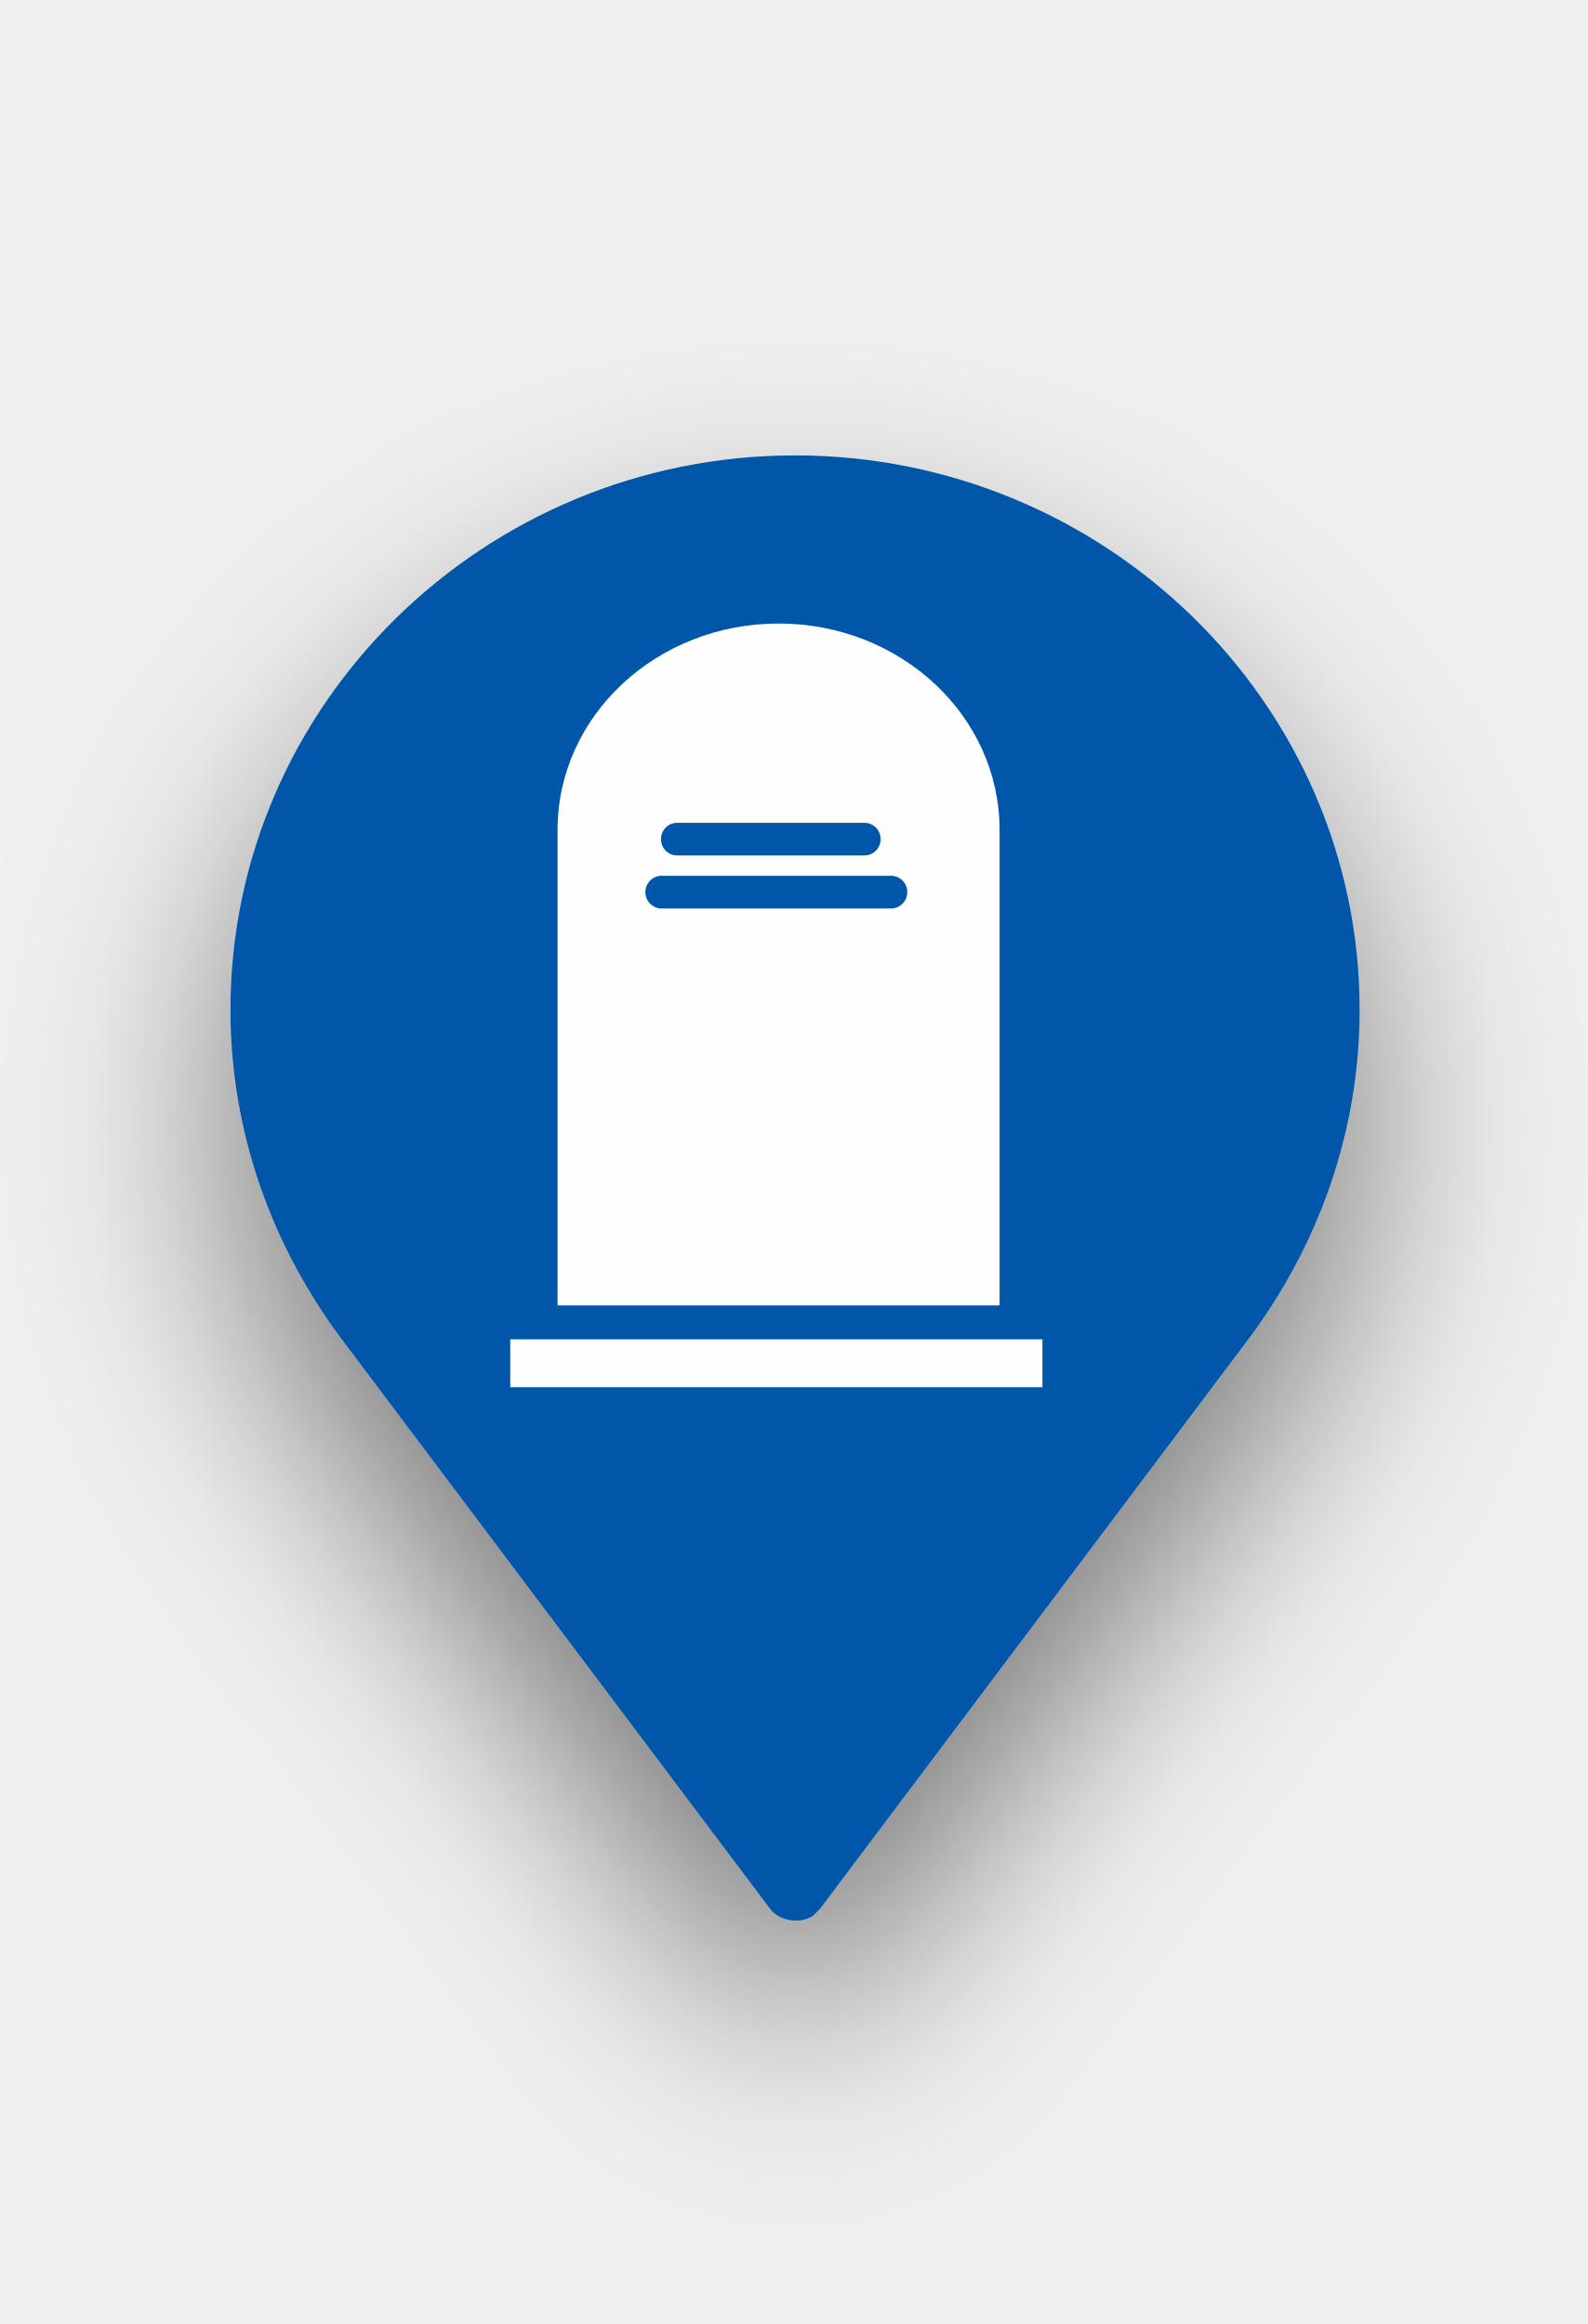
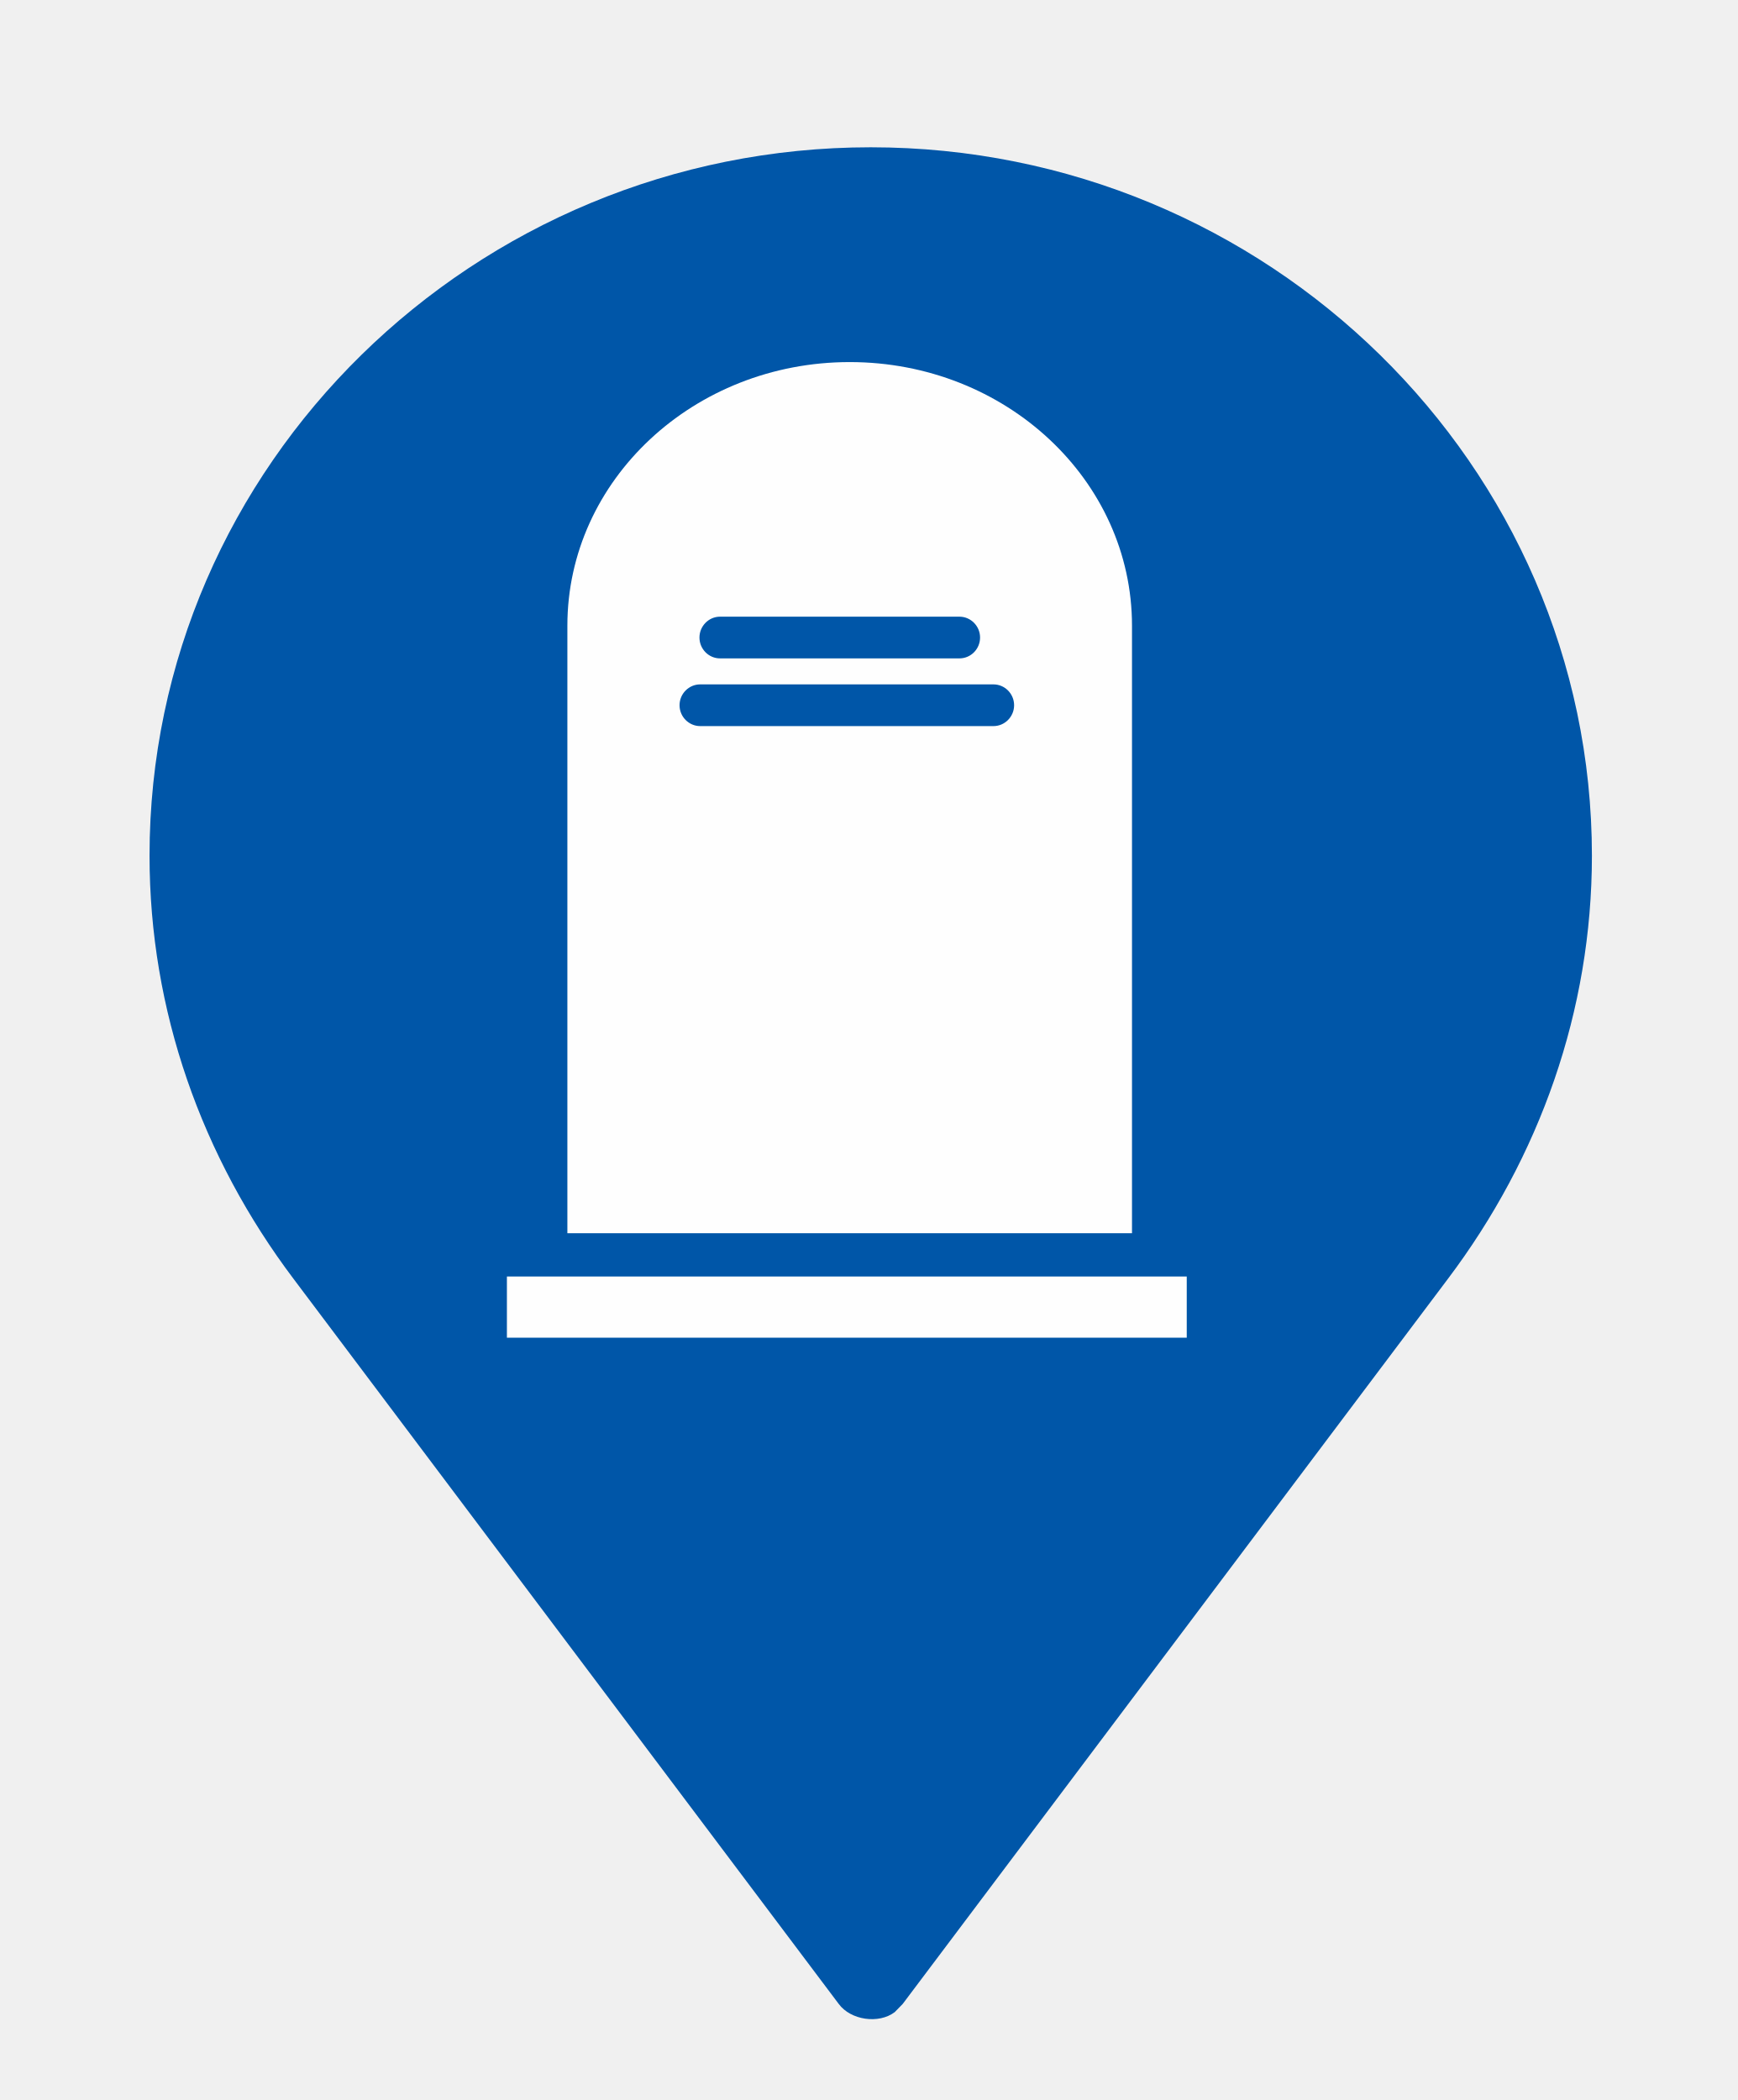
- <svg xmlns="http://www.w3.org/2000/svg" xmlns:xlink="http://www.w3.org/1999/xlink" width="28px" height="41px" viewBox="0 0 28 41" version="1.1">
+ <svg xmlns="http://www.w3.org/2000/svg" xmlns:xlink="http://www.w3.org/1999/xlink" width="24px" height="29px" viewBox="0 0 24 29" version="1.1">
  <defs>
-     <filter x="-50%" y="-50%" width="200%" height="200%" filterUnits="objectBoundingBox" id="filter-1">
-       <feOffset dx="0" dy="2" in="SourceAlpha" result="shadowOffsetOuter1" />
-       <feGaussianBlur stdDeviation="2" in="shadowOffsetOuter1" result="shadowBlurOuter1" />
-       <feColorMatrix values="0 0 0 0 0   0 0 0 0 0   0 0 0 0 0  0 0 0 0.5 0" type="matrix" in="shadowBlurOuter1" result="shadowMatrixOuter1" />
-       <feMerge>
-         <feMergeNode in="shadowMatrixOuter1" />
-         <feMergeNode in="SourceGraphic" />
-       </feMerge>
-     </filter>
-     <path d="M0.065,9.817 C0.065,11.953 0.784,13.978 2.057,15.665 L9.582,25.673 C9.747,25.898 10.135,25.954 10.356,25.786 C10.412,25.729 10.412,25.729 10.466,25.673 L17.991,15.665 C19.264,13.978 19.983,11.953 19.983,9.817 C19.983,4.419 15.501,0.034 10.024,0.034 C4.547,0.034 0.065,4.419 0.065,9.817 L0.065,9.817 Z" id="path-2" />
+     <path d="M0.065,9.817 C0.065,11.953 0.784,13.978 2.057,15.665 L9.582,25.673 C9.747,25.898 10.135,25.954 10.356,25.786 C10.412,25.729 10.412,25.729 10.466,25.673 L17.991,15.665 C19.264,13.978 19.983,11.953 19.983,9.817 C19.983,4.419 15.501,0.034 10.024,0.034 C4.547,0.034 0.065,4.419 0.065,9.817 L0.065,9.817 Z" id="path-1" />
  </defs>
  <g id="Page-1" stroke="none" stroke-width="1" fill="none" fill-rule="evenodd">
-     <g id="Cemetery-(shadow)">
-       <g id="Group-3" filter="url(#filter-1)" transform="translate(4, 8)">
-         <mask id="mask-3" fill="white">
-           <use xlink:href="#path-2" />
+     <g id="Cemetery">
+       <g id="Group-3" transform="translate(2, 2)">
+         <mask id="mask-2" fill="white">
+           <use xlink:href="#path-1" />
        </mask>
        <g id="Clip-2" />
-         <polygon id="Fill-1" fill="#0056A8" mask="url(#mask-3)" points="-6.1 32.831 26.148 32.831 26.148 -6.914 -6.1 -6.914" />
+         <polygon id="Fill-1" fill="#0056A8" mask="url(#mask-2)" points="-6.1 32.831 26.148 32.831 26.148 -6.914 -6.1 -6.914" />
      </g>
-       <g id="Page-1" transform="translate(9, 11)" fill="#FEFEFE">
+       <g id="Page-1" transform="translate(7, 5)" fill="#FEFEFE">
        <polygon id="Fill-1" points="0 13.473 9.388 13.473 9.388 12.628 0 12.628" />
-         <path d="M6.719,5.027 L2.669,5.027 C2.512,5.027 2.384,4.897 2.384,4.739 C2.384,4.581 2.512,4.451 2.669,4.451 L6.719,4.451 C6.876,4.451 7.004,4.581 7.004,4.739 C7.004,4.897 6.876,5.027 6.719,5.027 M2.943,3.516 L6.249,3.516 C6.406,3.516 6.534,3.646 6.534,3.804 C6.534,3.963 6.406,4.092 6.249,4.092 L2.943,4.092 C2.787,4.092 2.659,3.963 2.659,3.804 C2.659,3.646 2.787,3.516 2.943,3.516 M4.734,7.83430215e-05 C2.581,7.83430215e-05 0.835,1.63 0.835,3.641 L0.835,12.03 L8.632,12.03 L8.632,3.641 C8.632,1.63 6.887,7.83430215e-05 4.734,7.83430215e-05" id="Fill-2" />
+         <path d="M6.719,5.027 L2.669,5.027 C2.512,5.027 2.384,4.897 2.384,4.739 C2.384,4.581 2.512,4.451 2.669,4.451 L6.719,4.451 C6.876,4.451 7.004,4.581 7.004,4.739 C7.004,4.897 6.876,5.027 6.719,5.027 M2.943,3.516 L6.249,3.516 C6.406,3.516 6.534,3.646 6.534,3.804 C6.534,3.963 6.406,4.092 6.249,4.092 L2.943,4.092 C2.787,4.092 2.659,3.963 2.659,3.804 C2.659,3.646 2.787,3.516 2.943,3.516 M4.734,7.83430216e-05 C2.581,7.83430216e-05 0.835,1.63 0.835,3.641 L0.835,12.03 L8.632,12.03 L8.632,3.641 C8.632,1.63 6.887,7.83430216e-05 4.734,7.83430216e-05" id="Fill-2" />
      </g>
    </g>
  </g>
</svg>
